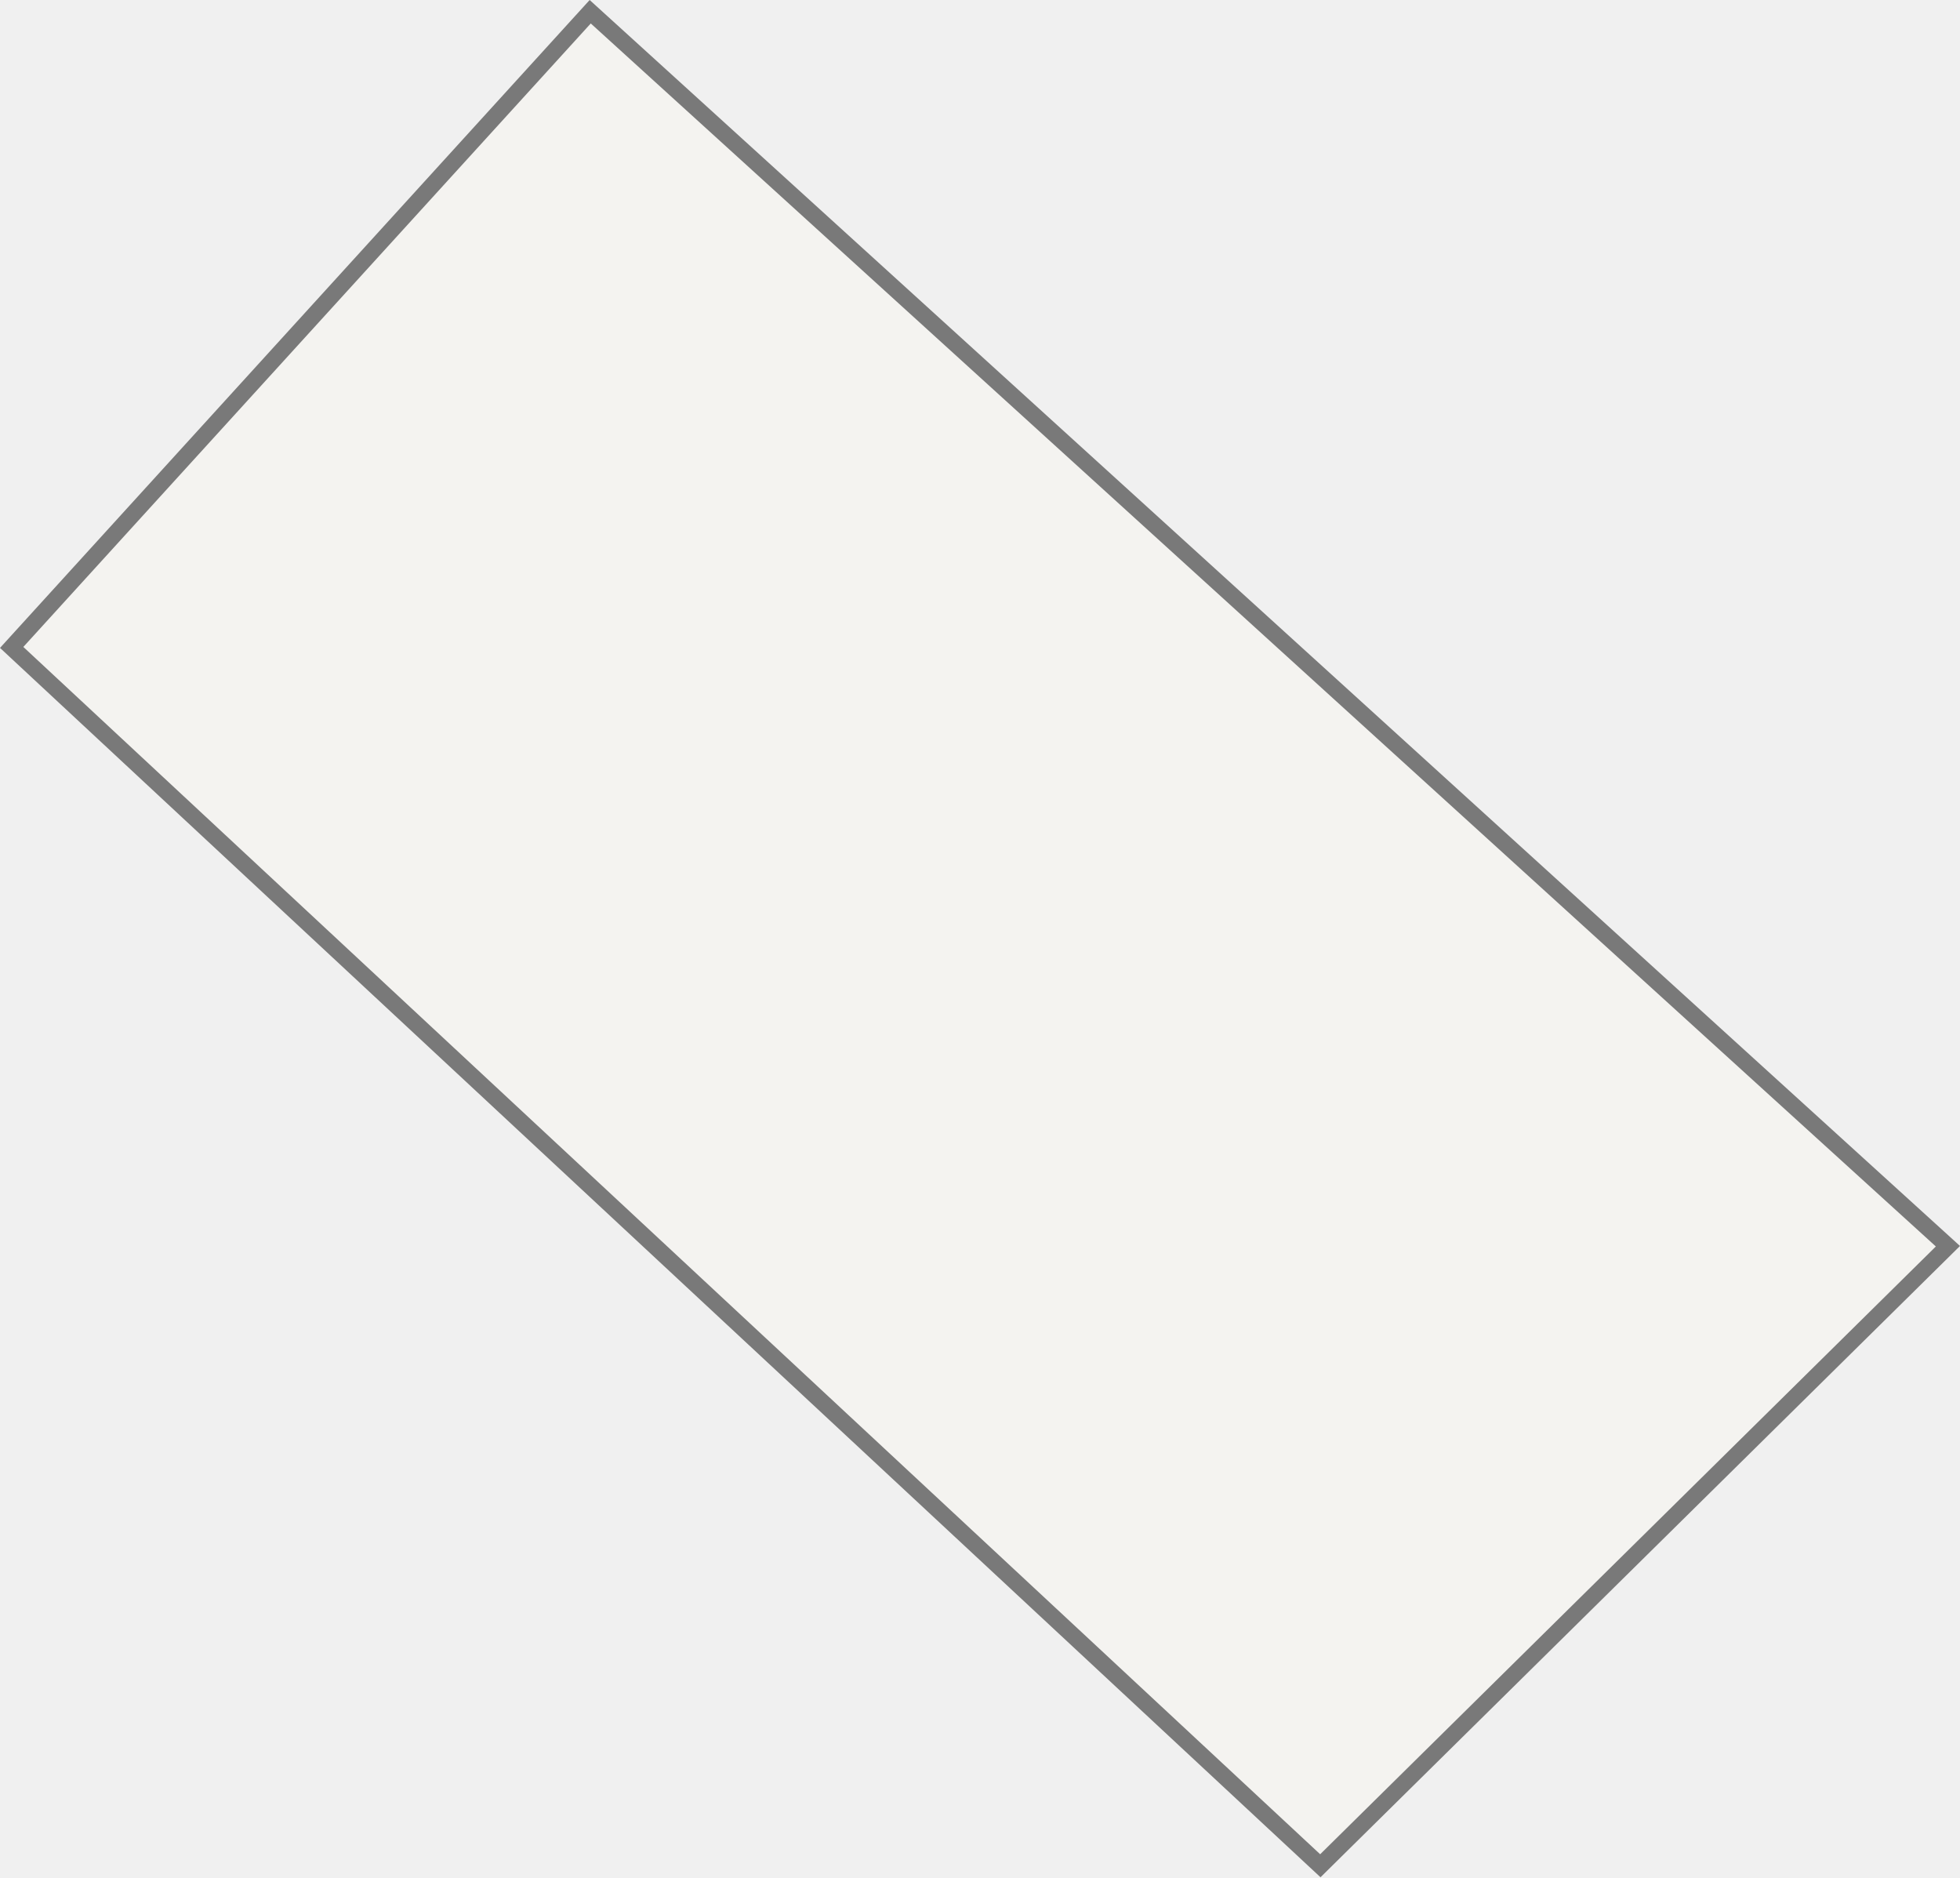
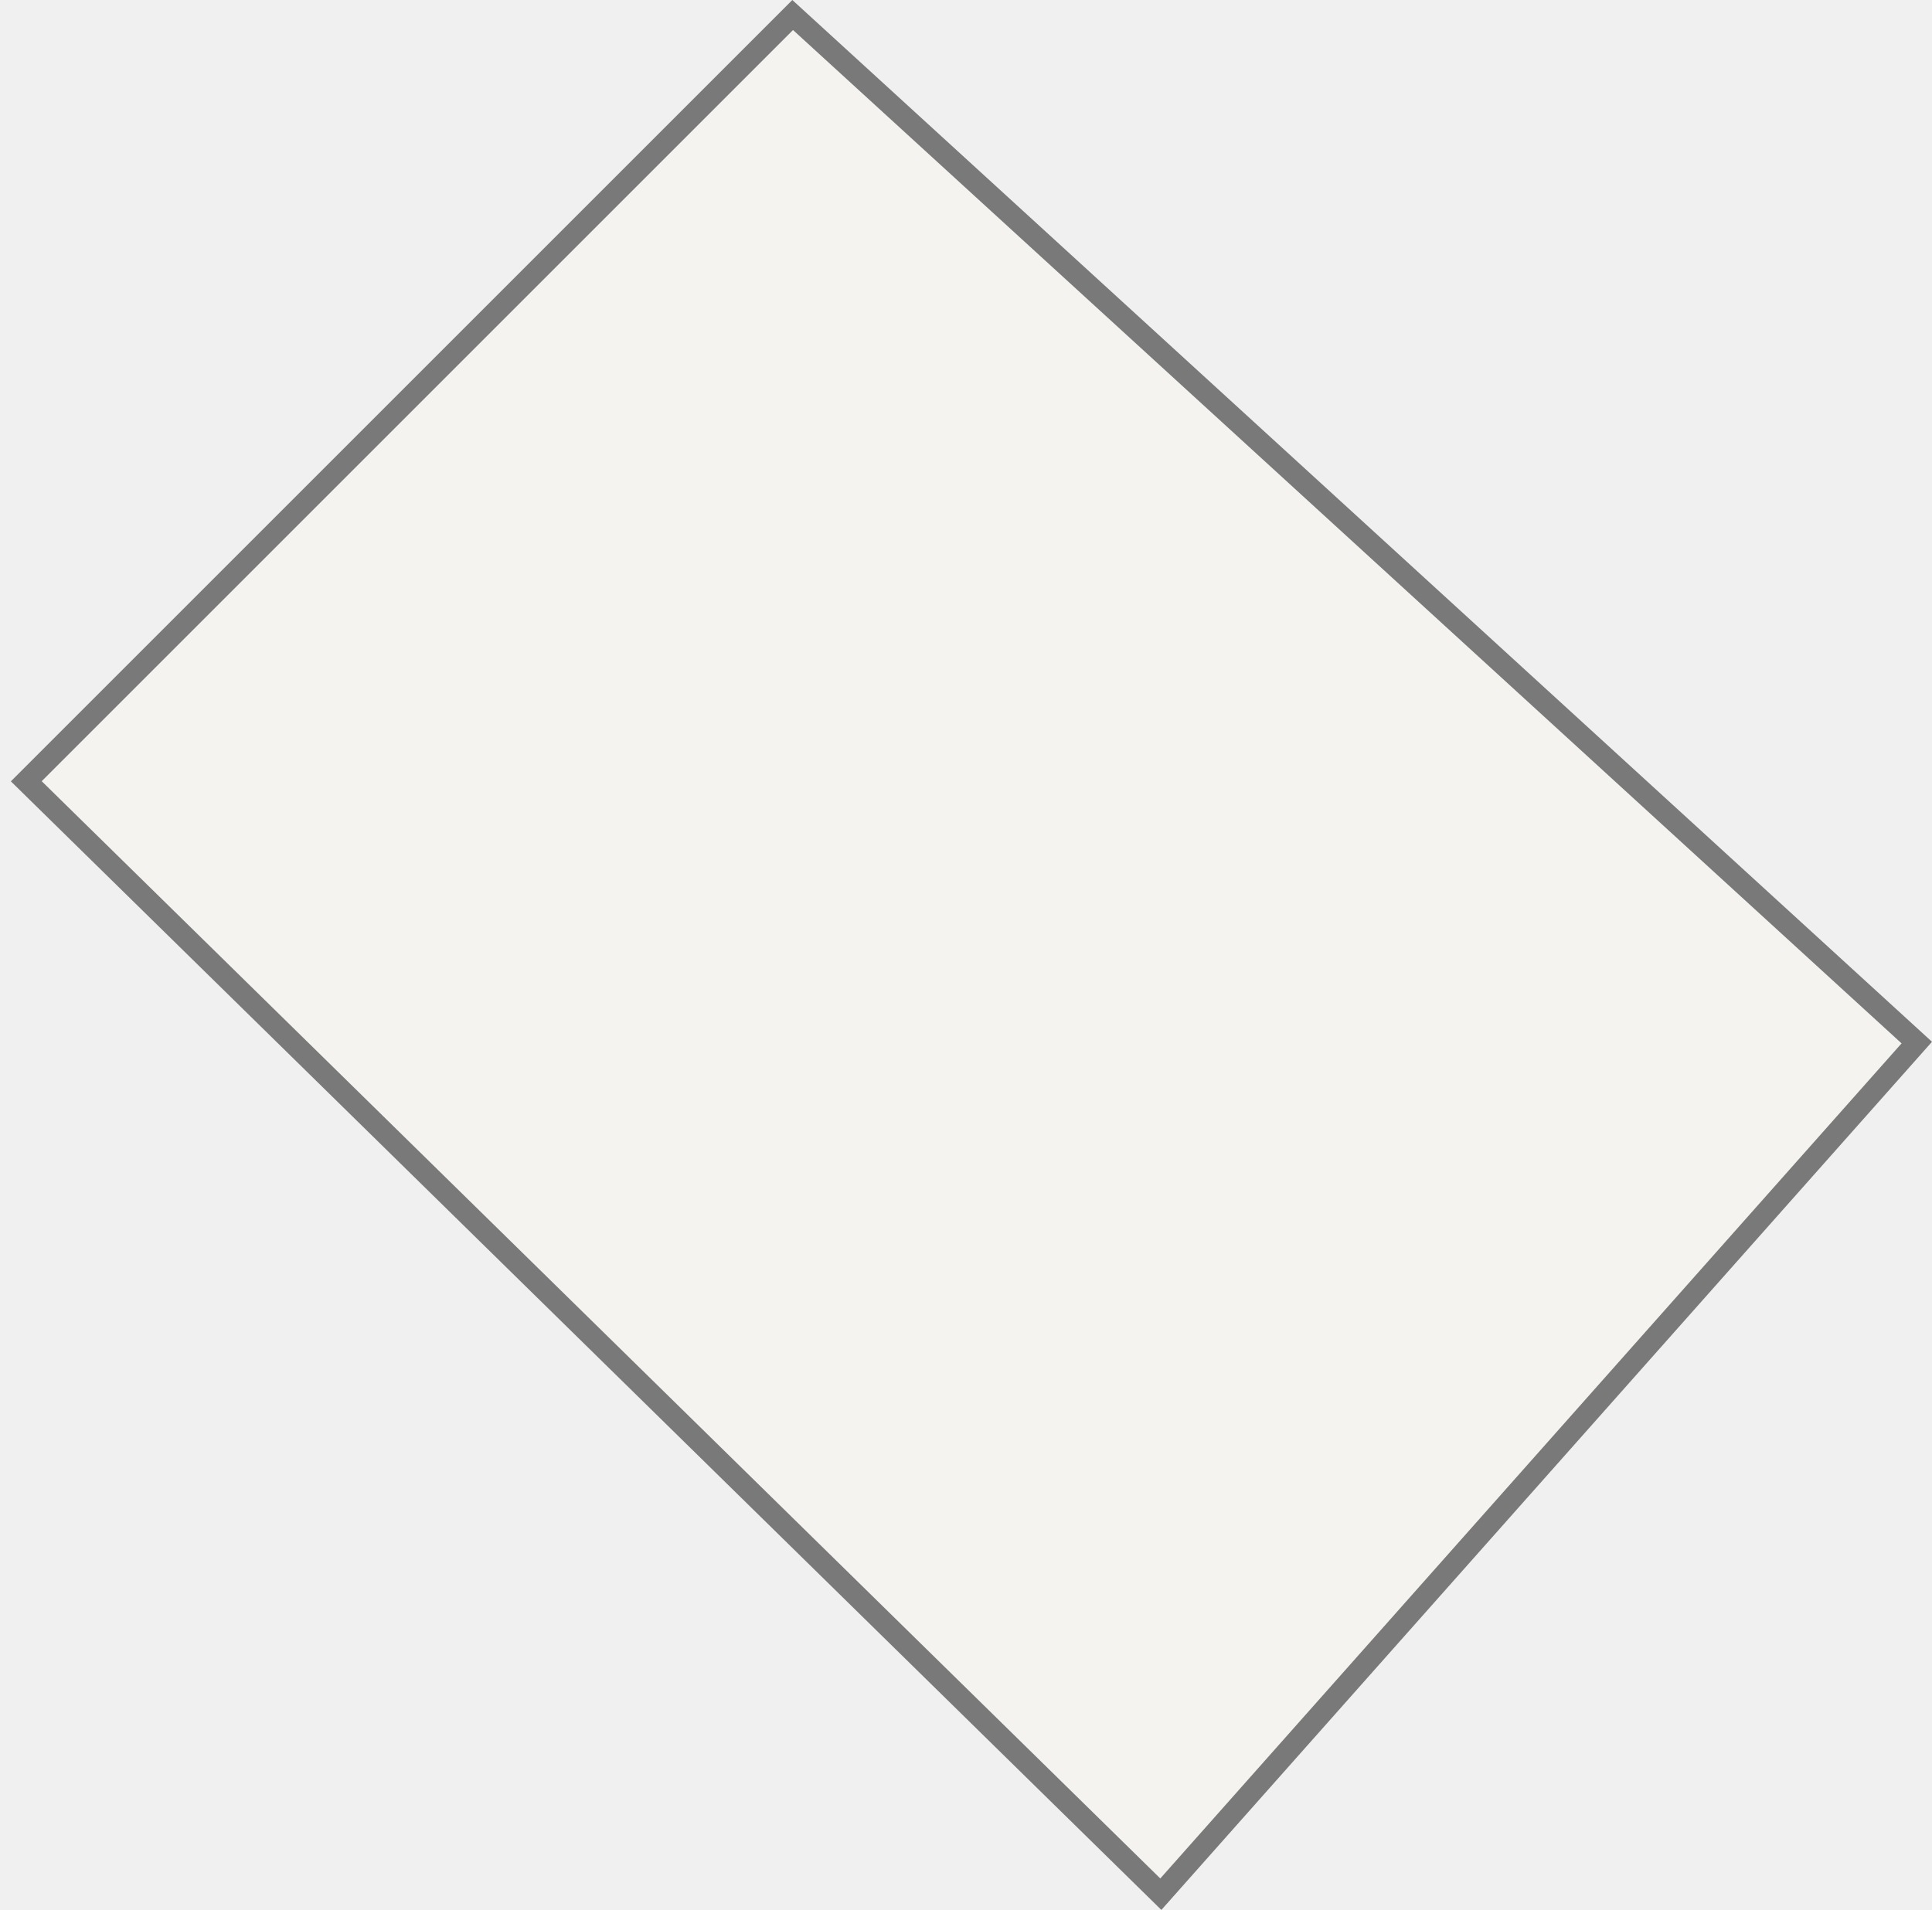
- <svg xmlns="http://www.w3.org/2000/svg" version="1.1" width="118px" height="113px">
+ <svg xmlns="http://www.w3.org/2000/svg" version="1.1" width="89px" height="88px">
  <defs>
-     <mask fill="white" id="clip188">
-       <path d="M 118 75  L 35.5 0  L 0 39  L 79.5 113  L 118 75  Z " fill-rule="evenodd" />
+     <mask fill="white" id="clip400">
+       <path d="M 89 48  L 36.5 0  L 0.5 36  L 53.5 88  L 89 48  Z " fill-rule="evenodd" />
    </mask>
  </defs>
-   <g transform="matrix(1 0 0 1 -229 -358 )">
-     <path d="M 118 75  L 35.5 0  L 0 39  L 79.5 113  L 118 75  Z " fill-rule="nonzero" fill="#f4f3f0" stroke="none" transform="matrix(1 0 0 1 229 358 )" />
-     <path d="M 118 75  L 35.5 0  L 0 39  L 79.5 113  L 118 75  Z " stroke-width="2" stroke="#797979" fill="none" transform="matrix(1 0 0 1 229 358 )" mask="url(#clip188)" />
+   <g transform="matrix(1 0 0 1 -50 -187 )">
+     <path d="M 89 48  L 36.5 0  L 0.5 36  L 53.5 88  L 89 48  Z " fill-rule="nonzero" fill="#f4f3f0" stroke="none" transform="matrix(1 0 0 1 50 187 )" />
+     <path d="M 89 48  L 36.5 0  L 0.5 36  L 53.5 88  L 89 48  Z " stroke-width="2" stroke="#797979" fill="none" transform="matrix(1 0 0 1 50 187 )" mask="url(#clip400)" />
  </g>
</svg>
